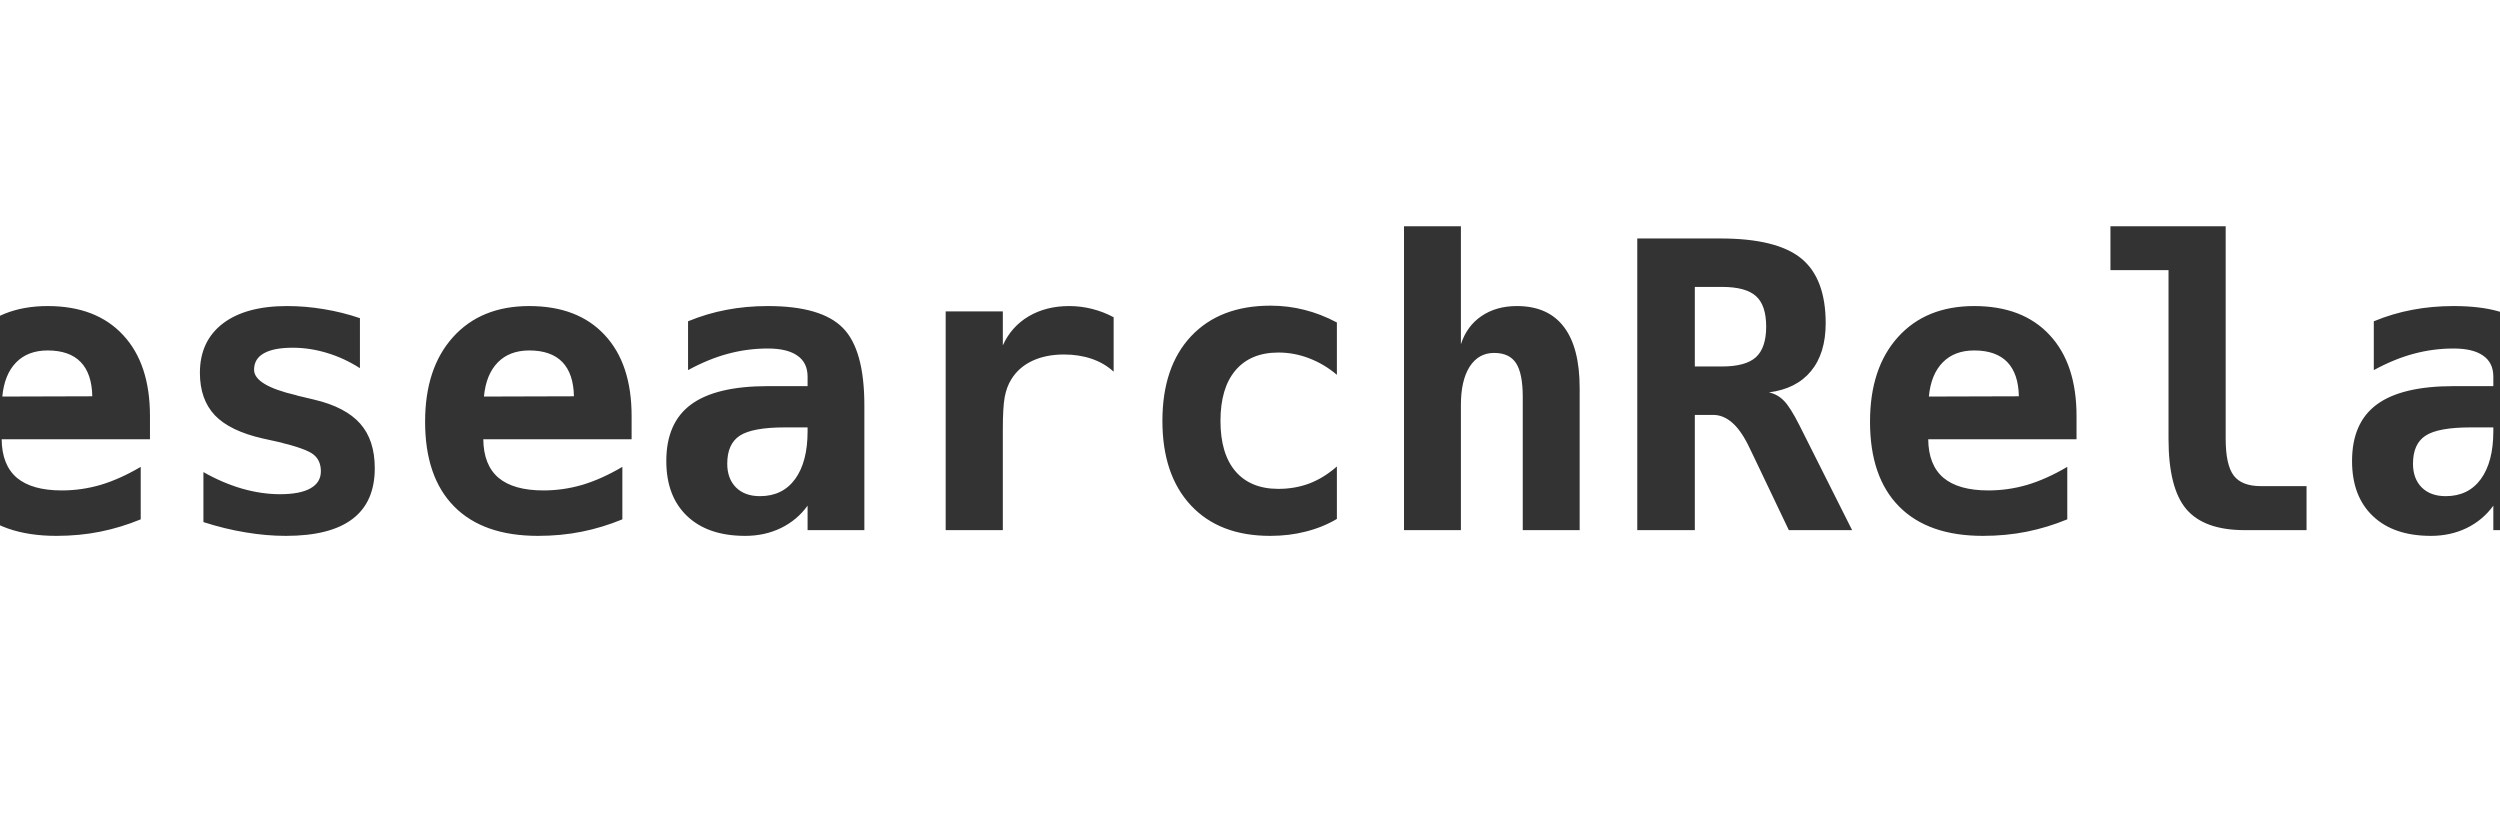
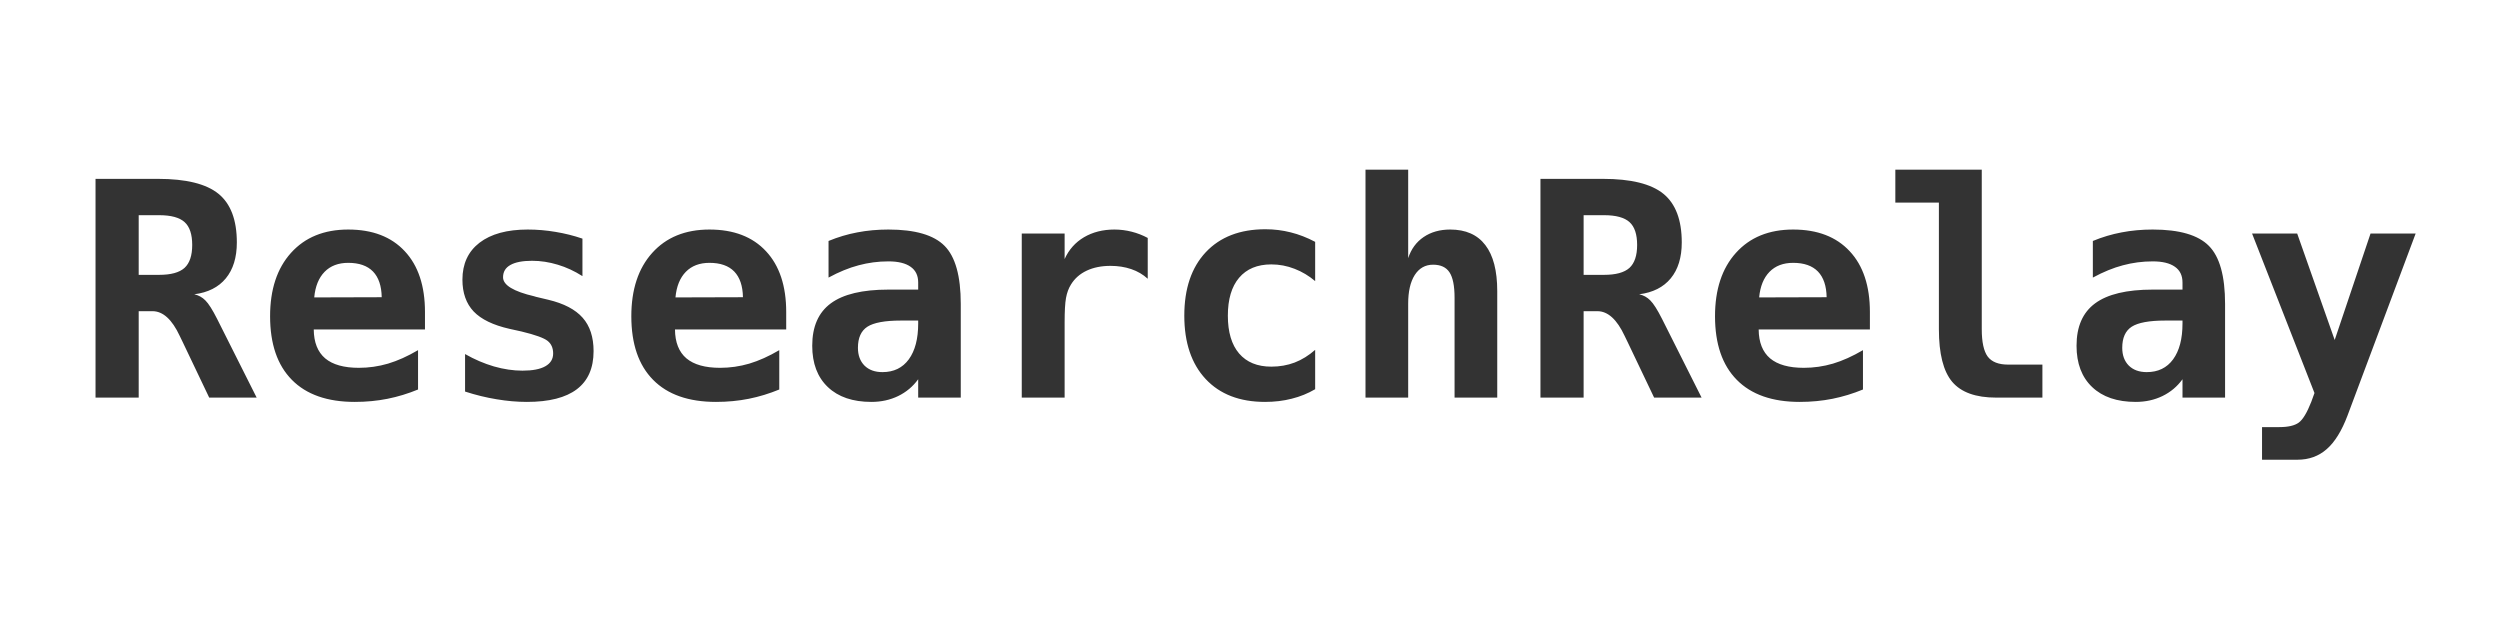
- <svg xmlns="http://www.w3.org/2000/svg" viewBox="0 0 300 100">
+ <svg xmlns="http://www.w3.org/2000/svg" viewBox="0 0 400 100">
  <text x="50%" y="50%" dominant-baseline="middle" text-anchor="middle" font-family="monospace" font-size="48" fill="#333" font-weight="bold">
        ResearchRelay
    </text>
</svg>
